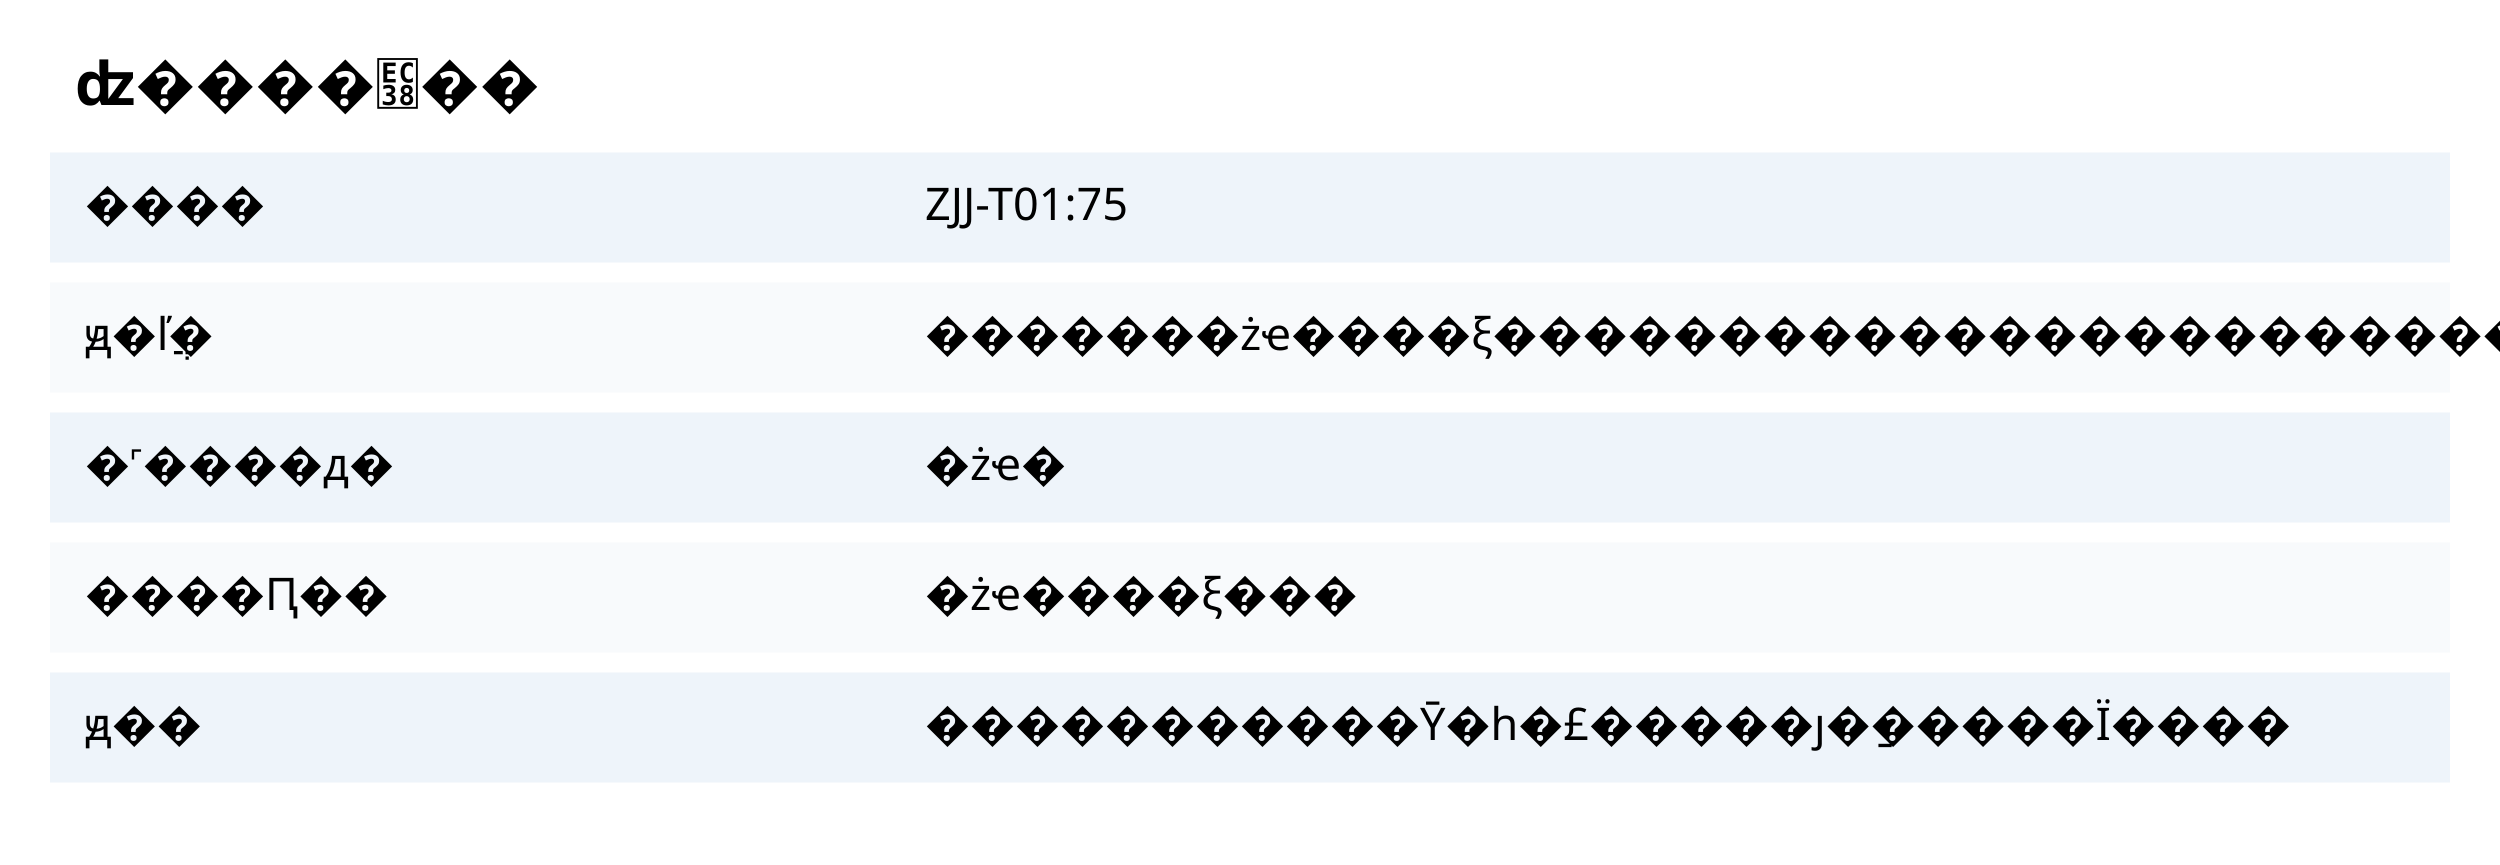
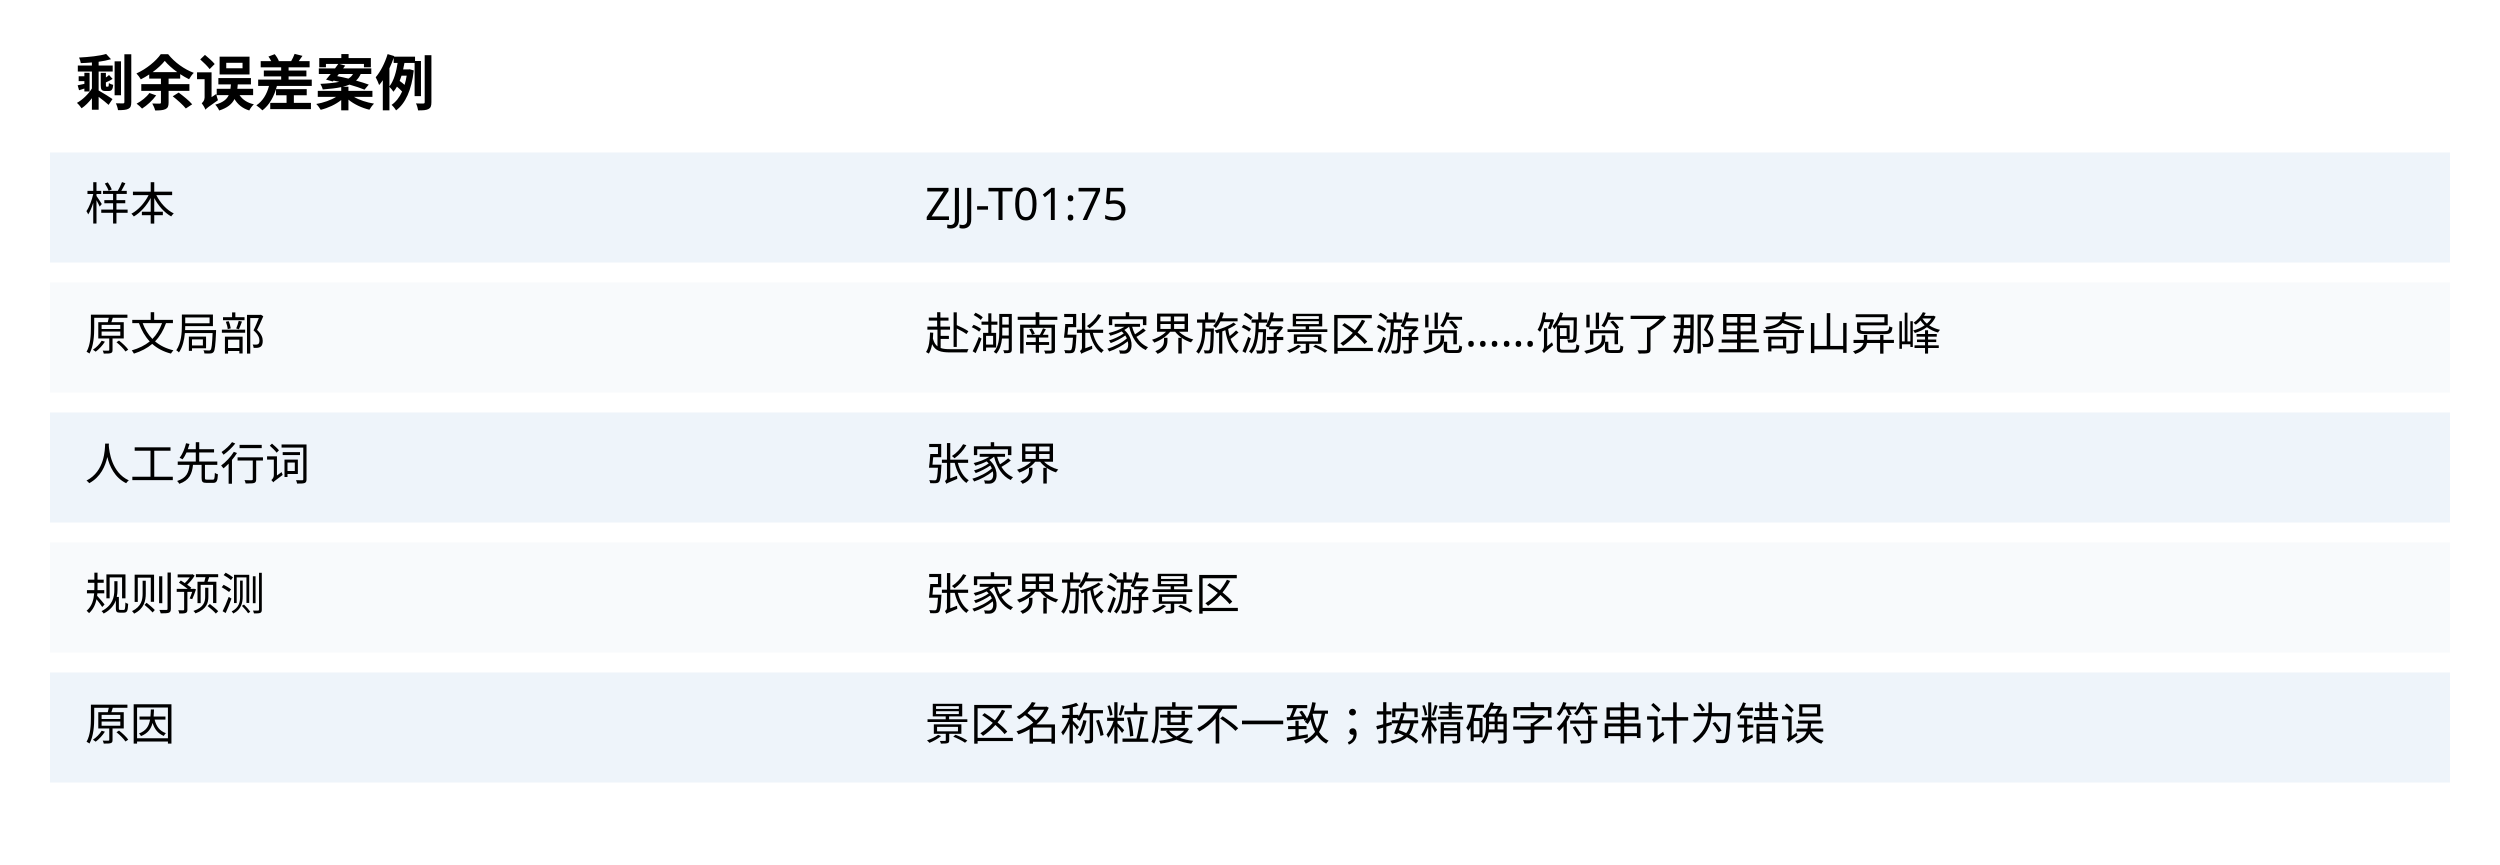
<svg xmlns="http://www.w3.org/2000/svg" width="1000" height="346" viewBox="0 0 1000 346">
  <rect width="100%" height="100%" fill="#fff" />
-   <text x="30" y="42" font-size="24" font-family="Microsoft YaHei, sans-serif" font-weight="bold">ʣ������</text>
+   <text x="30" y="42" font-size="24" font-family="Microsoft YaHei, sans-serif" font-weight="bold">剩余误差案例</text>
  <rect x="20" y="61" width="960" height="44" fill="#eef4fa" />
-   <text x="34" y="88" font-size="18" font-family="Microsoft YaHei, sans-serif">����</text>
+   <text x="34" y="88" font-size="18" font-family="Microsoft YaHei, sans-serif">样本</text>
  <text x="370" y="88" font-size="18" font-family="Microsoft YaHei, sans-serif">ZJJ-T01:75</text>
  <rect x="20" y="113" width="960" height="44" fill="#f8fafc" />
-   <text x="34" y="140" font-size="18" font-family="Microsoft YaHei, sans-serif">ԭ�ľֲ�</text>
-   <text x="370" y="140" font-size="18" font-family="Microsoft YaHei, sans-serif">�������żҽ����ξ�����������������������ɽ���</text>
+   <text x="34" y="140" font-size="18" font-family="Microsoft YaHei, sans-serif">原文局部</text>
+   <text x="370" y="140" font-size="18" font-family="Microsoft YaHei, sans-serif">赴湖南张家界旅游景区游览……饱览了那里奇山异峰</text>
  <rect x="20" y="165" width="960" height="44" fill="#eef4fa" />
-   <text x="34" y="192" font-size="18" font-family="Microsoft YaHei, sans-serif">�˹����д�</text>
-   <text x="370" y="192" font-size="18" font-family="Microsoft YaHei, sans-serif">�żҽ�</text>
+   <text x="34" y="192" font-size="18" font-family="Microsoft YaHei, sans-serif">人工先行词</text>
+   <text x="370" y="192" font-size="18" font-family="Microsoft YaHei, sans-serif">张家界</text>
  <rect x="20" y="217" width="960" height="44" fill="#f8fafc" />
-   <text x="34" y="244" font-size="18" font-family="Microsoft YaHei, sans-serif">����Ԥ��</text>
-   <text x="370" y="244" font-size="18" font-family="Microsoft YaHei, sans-serif">�żҽ����ξ���</text>
+   <text x="34" y="244" font-size="18" font-family="Microsoft YaHei, sans-serif">规则预测</text>
+   <text x="370" y="244" font-size="18" font-family="Microsoft YaHei, sans-serif">张家界旅游景区</text>
  <rect x="20" y="269" width="960" height="44" fill="#eef4fa" />
-   <text x="34" y="296" font-size="18" font-family="Microsoft YaHei, sans-serif">ԭ��</text>
-   <text x="370" y="296" font-size="18" font-family="Microsoft YaHei, sans-serif">�����������Ȳ�һ�£�����ȷ�ַ�����Ϊ����</text>
+   <text x="34" y="296" font-size="18" font-family="Microsoft YaHei, sans-serif">原因</text>
+   <text x="370" y="296" font-size="18" font-family="Microsoft YaHei, sans-serif">景区名称粒度不一致；按精确字符串计为错误</text>
</svg>
